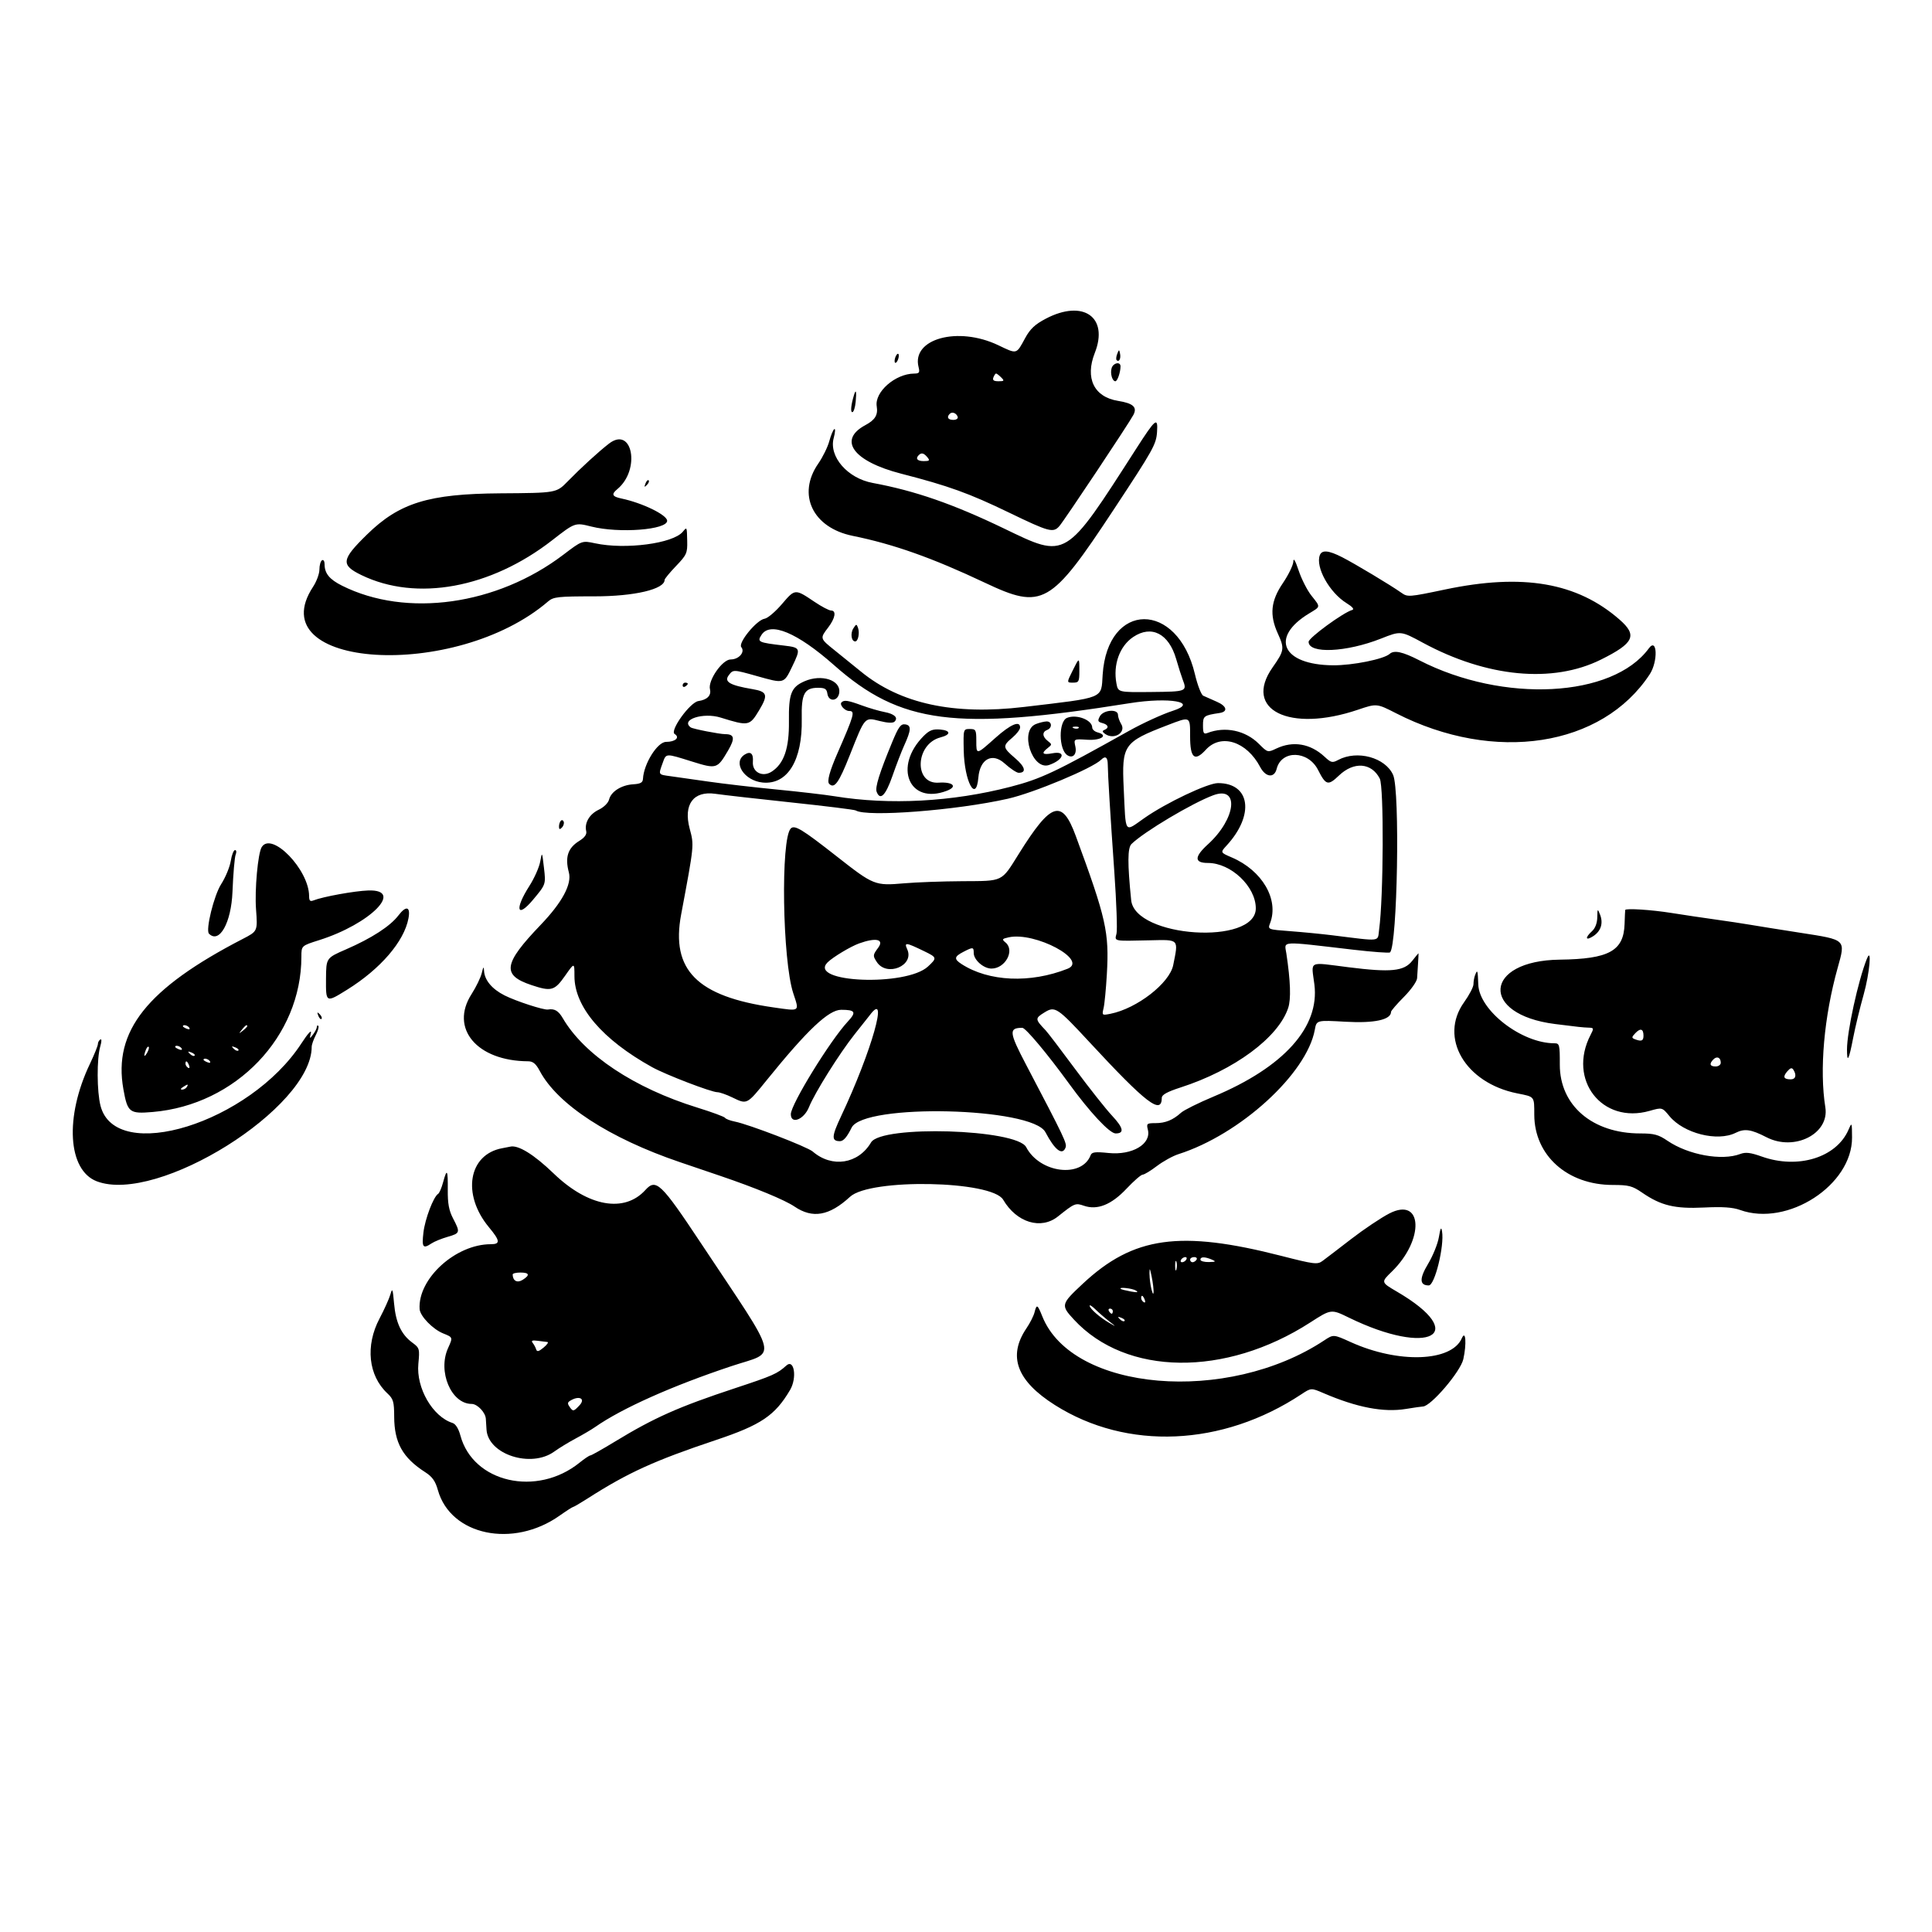
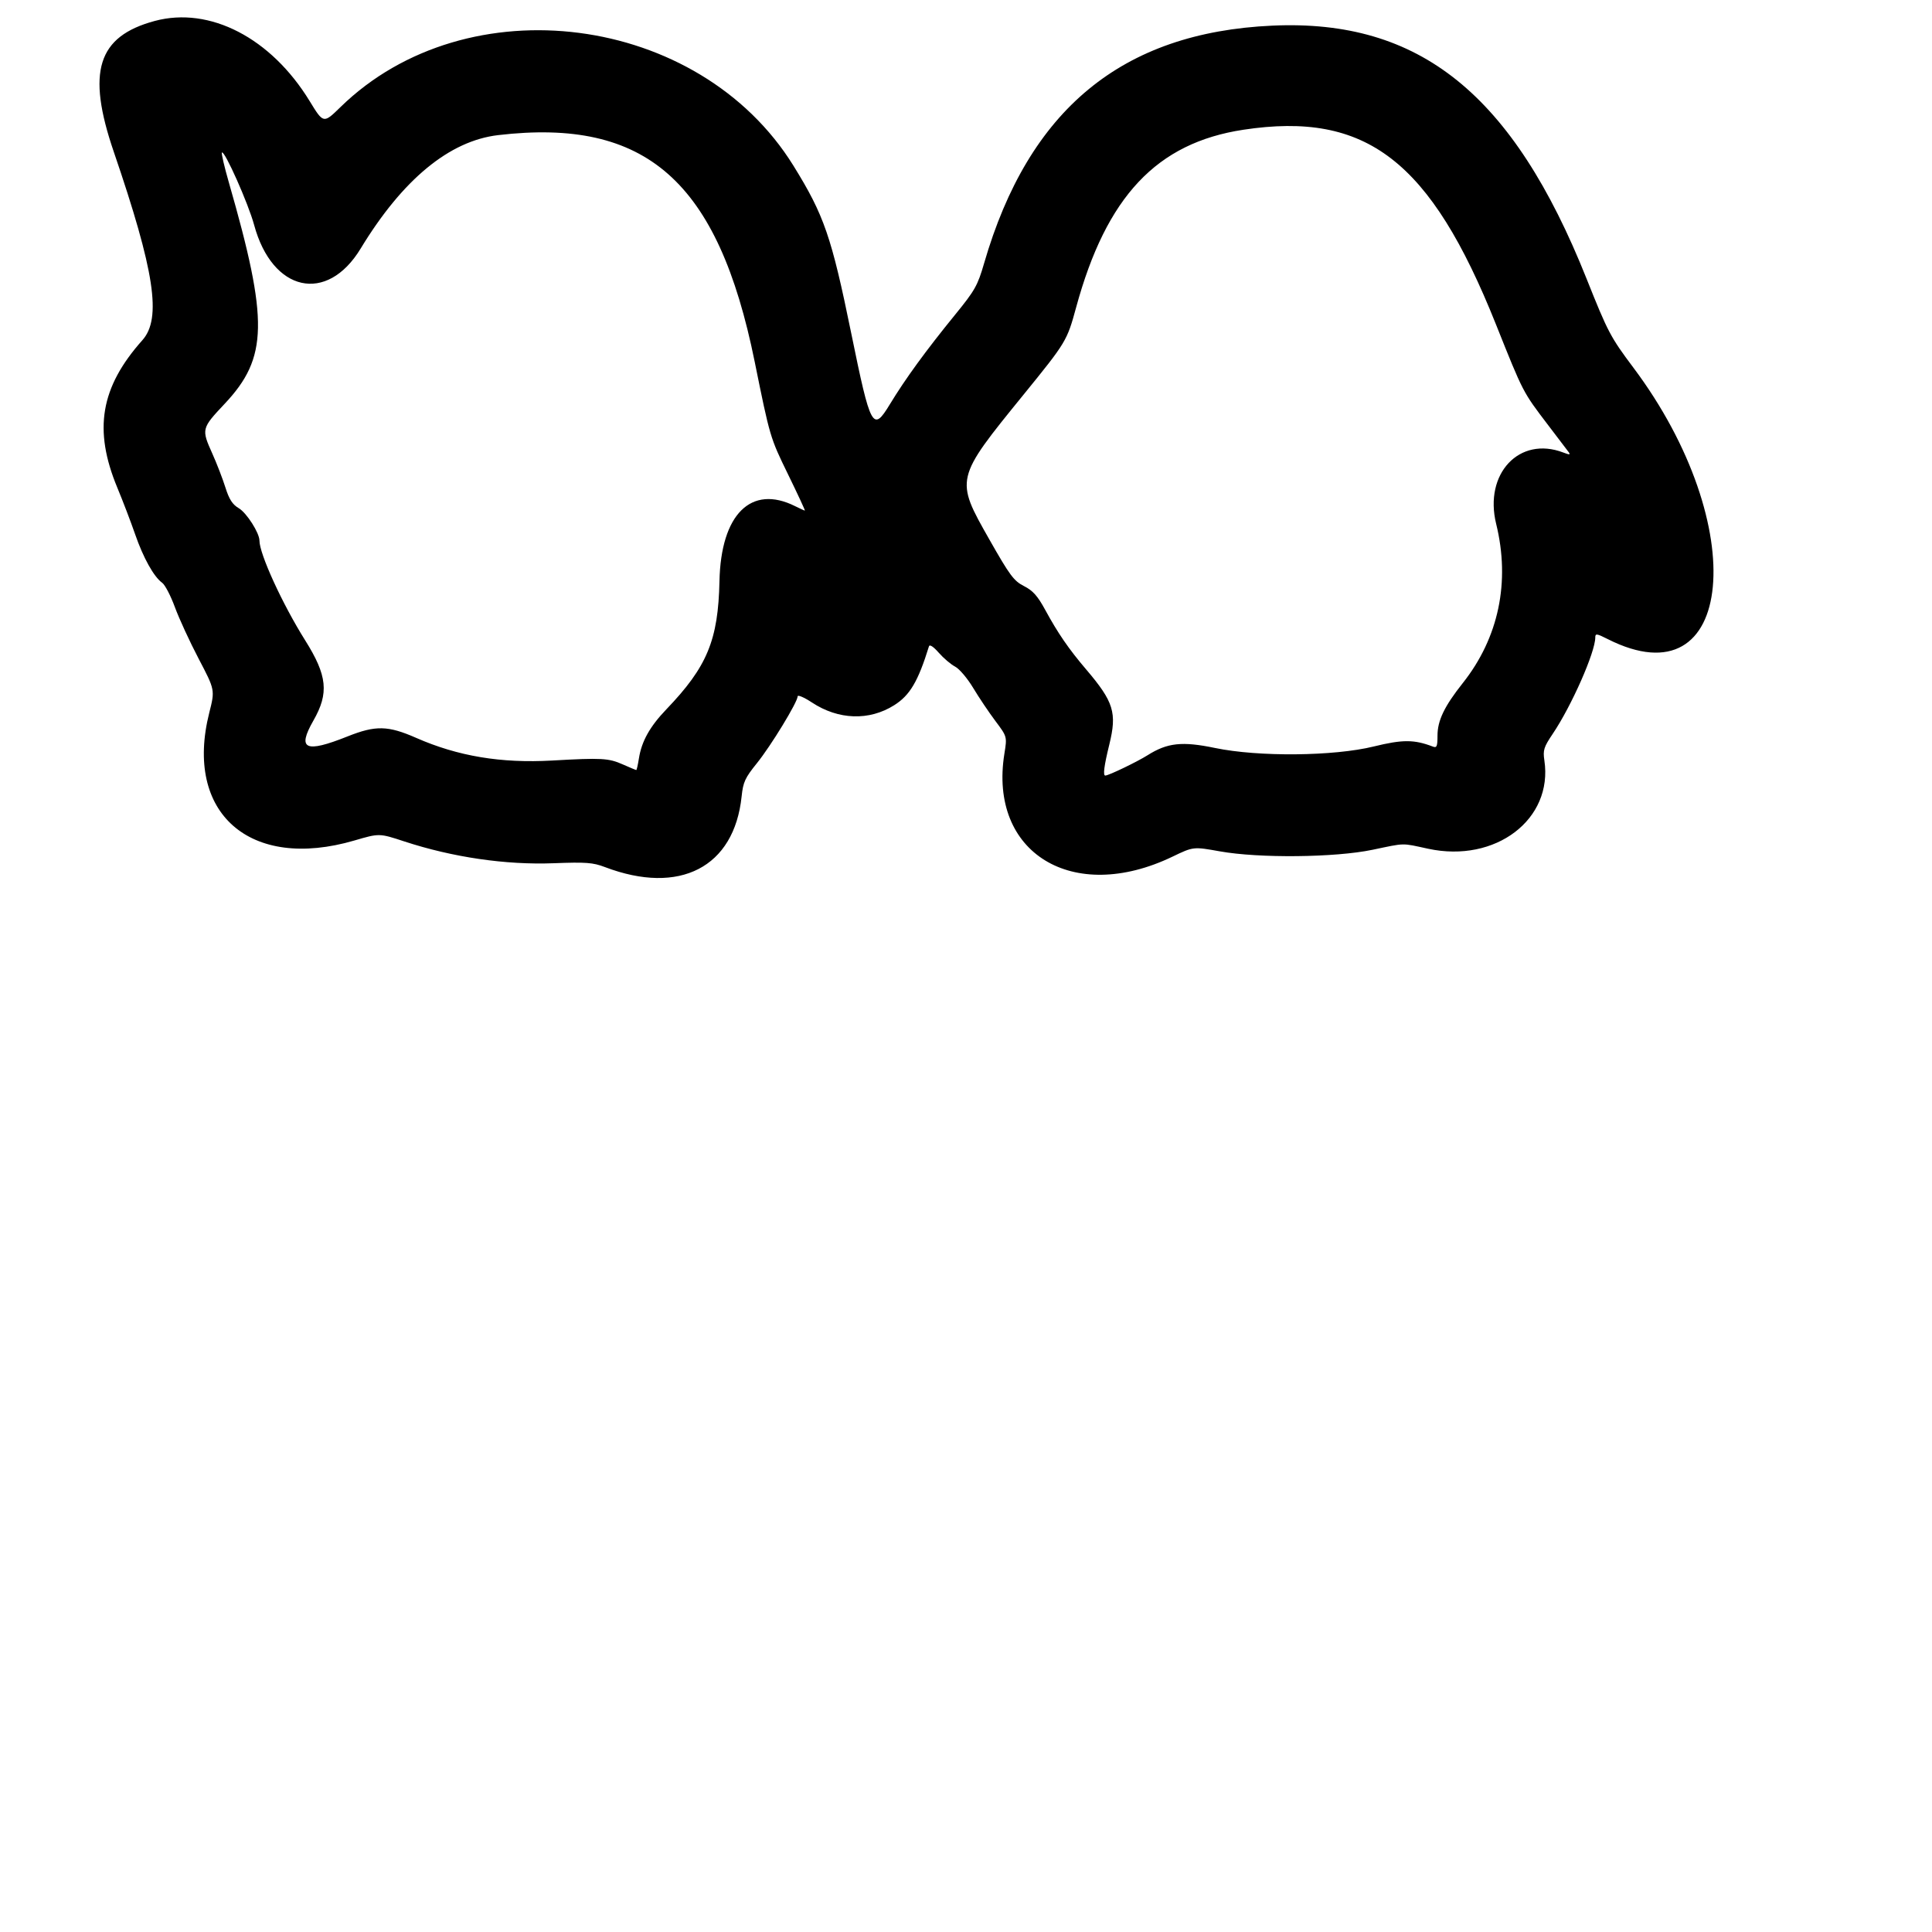
- <svg xmlns="http://www.w3.org/2000/svg" width="750" height="750" viewBox="0 0 750 750" version="1.1">
-   <path d="M 406 123.704 C 401.783 125.912, 399.908 127.672, 397.964 131.245 C 394.475 137.657, 394.917 137.540, 387.522 134.010 C 371.883 126.547, 353.826 131.490, 356.584 142.479 C 357.126 144.636, 356.877 145.003, 354.858 145.022 C 347.532 145.090, 339.443 152.180, 340.346 157.742 C 340.889 161.090, 339.732 163.003, 335.932 165.036 C 325.147 170.808, 331.228 179.086, 349.761 183.862 C 368.346 188.651, 376.165 191.474, 391.857 199.060 C 407.276 206.513, 408.864 206.939, 411.230 204.250 C 413.126 202.094, 438.207 164.427, 439.975 161.079 C 441.561 158.075, 439.918 156.562, 434.050 155.624 C 424.689 154.127, 421.133 146.810, 425 137 C 430.480 123.096, 420.498 116.111, 406 123.704 M 433.697 137.393 C 433.288 138.434, 433.189 139.522, 433.476 139.810 C 434.389 140.722, 435.191 139.227, 434.809 137.328 C 434.459 135.588, 434.405 135.591, 433.697 137.393 M 347.600 138.600 C 347.244 139.527, 347.178 140.511, 347.453 140.786 C 347.728 141.061, 348.244 140.527, 348.600 139.600 C 348.956 138.673, 349.022 137.689, 348.747 137.414 C 348.472 137.139, 347.956 137.673, 347.600 138.600 M 431.545 142.859 C 430.896 144.904, 431.767 148, 432.990 148 C 433.772 148, 434.961 144.574, 434.986 142.250 C 435.008 140.291, 432.202 140.788, 431.545 142.859 M 385.638 146.500 C 385.220 147.591, 385.756 148, 387.603 148 C 389.861 148, 389.976 147.833, 388.643 146.500 C 387.818 145.675, 386.934 145, 386.678 145 C 386.423 145, 385.955 145.675, 385.638 146.500 M 331.552 153.250 C 330.364 157.107, 330.074 160, 330.876 160 C 331.379 160, 331.962 158.200, 332.171 156 C 332.551 152.024, 332.288 150.860, 331.552 153.250 M 368.688 160.646 C 367.383 161.950, 368.006 163, 370.083 163 C 371.247 163, 371.992 162.476, 371.771 161.813 C 371.284 160.351, 369.614 159.719, 368.688 160.646 M 441.048 174.226 C 413.262 217.502, 414.193 216.941, 389.720 205.148 C 370.048 195.668, 355.182 190.511, 338.779 187.477 C 329.009 185.669, 321.713 177.274, 323.639 170.058 C 324.225 167.861, 324.334 166.294, 323.880 166.574 C 323.426 166.855, 322.550 168.958, 321.933 171.249 C 321.316 173.539, 319.391 177.458, 317.656 179.957 C 309.323 191.953, 315.458 204.853, 331 208.014 C 346.937 211.255, 361.908 216.561, 382.296 226.194 C 404.698 236.779, 407.804 235.025, 432.221 198 C 447.789 174.395, 448.835 172.521, 449.162 167.662 C 449.564 161.693, 448.588 162.483, 441.048 174.226 M 236.385 172.228 C 232.414 175.294, 225.489 181.631, 220.318 186.932 C 215.994 191.364, 215.994 191.364, 194.247 191.510 C 166.370 191.698, 155.047 195.195, 142.469 207.500 C 132.487 217.265, 132.205 219.320, 140.305 223.249 C 161.683 233.616, 190.401 228.369, 214.367 209.716 C 223.233 202.815, 223.233 202.815, 229.572 204.408 C 240.357 207.117, 259.069 205.675, 258.985 202.141 C 258.931 199.884, 249.337 195.222, 241.250 193.524 C 237.608 192.759, 237.227 191.885, 239.658 189.872 C 248.740 182.358, 245.548 165.152, 236.385 172.228 M 356.667 176.667 C 355.288 178.046, 356.087 179, 358.622 179 C 360.840 179, 361.053 178.768, 360 177.500 C 358.645 175.868, 357.702 175.632, 356.667 176.667 M 250.564 187.707 C 250.022 189.132, 250.136 189.247, 251.124 188.267 C 251.808 187.588, 252.115 186.781, 251.807 186.474 C 251.499 186.166, 250.940 186.721, 250.564 187.707 M 265.058 206.430 C 261.269 210.996, 242.775 213.432, 231.026 210.912 C 225.953 209.824, 225.953 209.824, 218.726 215.319 C 192.895 234.962, 157.788 239.882, 132.786 227.363 C 127.870 224.902, 126 222.599, 126 219.007 C 126 217.838, 125.550 217.160, 125 217.500 C 124.450 217.840, 124 219.451, 124 221.080 C 124 222.710, 122.895 225.721, 121.544 227.771 C 100.553 259.640, 176.807 264.399, 212.786 233.466 C 214.849 231.692, 216.606 231.500, 230.786 231.500 C 246.274 231.500, 258 228.745, 258 225.105 C 258 224.694, 260 222.271, 262.444 219.720 C 266.560 215.424, 266.880 214.709, 266.774 210.041 C 266.645 204.386, 266.685 204.470, 265.058 206.430 M 512.359 215.508 C 510.581 220.141, 516.086 230.036, 522.726 234.139 C 525.049 235.576, 525.841 236.527, 524.927 236.785 C 521.454 237.767, 508 247.595, 508 249.151 C 508 253.887, 522.631 253.230, 536.136 247.888 C 543.773 244.867, 543.773 244.867, 552.345 249.502 C 577.209 262.945, 602.737 265.368, 621.474 256.061 C 634.327 249.677, 635.733 246.671, 628.732 240.547 C 612.253 226.131, 591.187 222.490, 561 228.837 C 546.938 231.794, 546.424 231.832, 544 230.102 C 540.053 227.285, 525.946 218.820, 521 216.300 C 515.764 213.634, 513.169 213.396, 512.359 215.508 M 502.069 218 C 502.028 219.375, 500.196 223.148, 497.998 226.385 C 493.315 233.278, 492.767 238.685, 496.022 245.859 C 498.710 251.783, 498.590 252.573, 494 259.116 C 482.473 275.548, 500.562 284.512, 527.118 275.527 C 534.443 273.049, 534.443 273.049, 541.972 276.896 C 580.141 296.402, 621.940 289.967, 640.437 261.736 C 643.702 256.754, 643.345 247.232, 640.061 251.712 C 626.021 270.869, 583.631 273.073, 551 256.342 C 544.452 252.985, 541.199 252.284, 539.450 253.851 C 537.183 255.883, 525.062 258.322, 517.500 258.268 C 497.723 258.127, 492.816 247.429, 508.250 238.103 C 512.745 235.387, 512.700 235.765, 509.072 231.191 C 507.462 229.161, 505.244 224.800, 504.144 221.500 C 502.841 217.596, 502.117 216.373, 502.069 218 M 303.551 234.492 C 301.026 237.448, 298.003 240.009, 296.834 240.183 C 293.738 240.645, 286.408 249.582, 287.774 251.228 C 289.343 253.118, 286.847 256, 283.642 256 C 280.420 256, 274.754 264.164, 275.609 267.574 C 276.207 269.963, 274.542 271.658, 271.108 272.154 C 267.866 272.623, 259.886 283.693, 261.895 284.935 C 264.058 286.272, 262.187 288, 258.578 288 C 255.220 288, 249.921 296.455, 249.604 302.320 C 249.524 303.801, 248.660 304.289, 245.816 304.461 C 241.251 304.737, 237.220 307.275, 236.446 310.361 C 236.105 311.716, 234.410 313.388, 232.407 314.343 C 228.809 316.059, 226.823 319.463, 227.564 322.643 C 227.861 323.918, 226.985 325.129, 224.770 326.506 C 220.437 329.201, 219.266 332.807, 220.828 338.646 C 222.053 343.225, 218.250 350.302, 209.860 359.057 C 195.394 374.153, 194.724 378.532, 206.285 382.399 C 214.001 384.981, 215.276 384.629, 219.358 378.798 C 223 373.596, 223 373.596, 223 378.938 C 223 390.861, 233.839 403.567, 253.130 414.260 C 258.458 417.213, 276.139 424, 278.505 424 C 279.380 424, 281.959 424.900, 284.236 426 C 290.072 428.819, 289.853 428.930, 297.736 419.190 C 313.442 399.788, 321.692 392, 326.544 392 C 332.046 392, 332.548 392.883, 329.128 396.553 C 322.256 403.928, 307 428.729, 307 432.526 C 307 436.623, 312.097 434.642, 314.046 429.788 C 316.267 424.257, 325.896 408.893, 331.776 401.500 C 334.838 397.650, 337.458 394.346, 337.597 394.159 C 345.257 383.813, 338.407 408.030, 326.537 433.255 C 322.781 441.235, 322.697 443, 326.070 443 C 327.431 443, 328.802 441.410, 330.598 437.750 C 335.254 428.263, 400.728 429.807, 405.835 439.524 C 409.483 446.466, 412.409 448.705, 413.640 445.497 C 414.259 443.883, 413.330 441.931, 398.320 413.305 C 391.701 400.682, 391.531 399, 396.872 399 C 398.145 399, 406.609 409.109, 414.961 420.606 C 423.095 431.803, 430.756 440, 433.086 440 C 436.560 440, 436.136 437.853, 431.730 433.142 C 429.282 430.526, 422.800 422.336, 417.324 414.942 C 411.848 407.549, 406.722 400.823, 405.934 399.996 C 401.740 395.597, 401.725 395.333, 405.543 392.973 C 409.549 390.498, 410.481 391.118, 422.871 404.499 C 444.916 428.308, 450.970 432.964, 451.010 426.143 C 451.016 424.988, 453.170 423.806, 458.260 422.165 C 479.180 415.417, 496.276 402.784, 500.078 391.263 C 501.212 387.826, 500.977 380.876, 499.362 370.135 C 498.615 365.163, 496.335 365.293, 525.280 368.667 C 532.859 369.550, 539.309 370.024, 539.613 369.720 C 542.475 366.858, 543.515 306.888, 540.807 300.828 C 537.778 294.045, 526.846 291.069, 519.468 295.017 C 517.215 296.223, 516.713 296.106, 514.238 293.798 C 508.717 288.649, 501.971 287.496, 495.456 290.588 C 492.131 292.166, 492.088 292.154, 488.689 288.756 C 483.482 283.549, 475.610 281.883, 468.750 284.537 C 467.283 285.105, 467 284.634, 467 281.626 C 467 277.936, 467.298 277.711, 473.417 276.789 C 476.811 276.277, 476.268 274.090, 472.327 272.399 C 470.222 271.496, 467.865 270.451, 467.089 270.076 C 466.312 269.701, 464.861 265.934, 463.863 261.705 C 457.118 233.122, 429.908 233.308, 428.049 261.949 C 427.434 271.412, 429.230 270.677, 397.500 274.440 C 370.178 277.680, 349.538 273.214, 334.283 260.759 C 331.414 258.417, 326.820 254.700, 324.076 252.500 C 318.243 247.825, 318.250 247.850, 321.500 243.589 C 324.263 239.966, 324.759 237, 322.600 237 C 321.831 237, 318.967 235.497, 316.237 233.659 C 308.603 228.522, 308.654 228.519, 303.551 234.492 M 331.254 243.964 C 330.043 245.903, 330.496 249, 331.990 249 C 333.117 249, 333.791 245.754, 333.083 243.738 C 332.526 242.149, 332.377 242.167, 331.254 243.964 M 295.656 246.402 C 293.822 249.201, 294.289 249.429, 304.292 250.604 C 310.816 251.371, 310.939 251.680, 307.537 258.731 C 304.272 265.499, 304.472 265.444, 293.855 262.459 C 284.614 259.861, 284.614 259.861, 282.895 262.140 C 280.982 264.675, 283.307 266.031, 292.114 267.519 C 297.886 268.495, 298.282 269.766, 294.677 275.754 C 290.998 281.864, 290.611 281.936, 279.761 278.566 C 272.942 276.447, 264.038 279.369, 268.141 282.379 C 268.943 282.967, 279.316 285, 281.517 285 C 285.115 285, 285.402 286.638, 282.635 291.360 C 278.442 298.515, 278.166 298.599, 268.608 295.619 C 258.167 292.364, 258.642 292.335, 257.201 296.321 C 255.569 300.834, 255.468 300.668, 260.250 301.316 C 262.587 301.633, 269.225 302.576, 275 303.412 C 280.775 304.247, 292.700 305.631, 301.500 306.486 C 310.300 307.342, 320.425 308.520, 324 309.104 C 345.334 312.591, 369.676 311.285, 392.218 305.444 C 404.102 302.364, 409.562 299.789, 438.245 283.736 C 443.605 280.736, 451.255 277.232, 455.245 275.948 C 465.649 272.603, 453.952 270.514, 438.582 272.973 C 370.862 283.808, 349.616 281.070, 323.735 258.175 C 309.533 245.612, 299.053 241.218, 295.656 246.402 M 439.898 247.287 C 434.631 250.833, 432.035 258.041, 433.401 265.327 C 434.047 268.765, 434.047 268.765, 447.021 268.632 C 460.689 268.493, 460.893 268.411, 459.115 263.797 C 458.628 262.534, 457.489 258.941, 456.583 255.812 C 453.727 245.942, 447.001 242.506, 439.898 247.287 M 416.289 260.549 C 414.079 265, 414.079 265, 416.539 265 C 418.789 265, 419 264.614, 419 260.500 C 419 255.033, 419.029 255.033, 416.289 260.549 M 312.325 264.459 C 307.133 266.718, 306.129 269.290, 306.261 280 C 306.389 290.463, 304.365 296.404, 299.610 299.520 C 296.011 301.878, 291.950 299.768, 292.267 295.706 C 292.517 292.498, 291.360 291.489, 289.083 292.928 C 284.298 295.954, 288.895 303.091, 296.075 303.781 C 305.712 304.707, 311.561 295.164, 311.237 279.042 C 311.040 269.274, 312.239 267, 317.585 267 C 320.221 267, 320.923 267.440, 321.180 269.250 C 321.662 272.643, 325.409 272.285, 325.811 268.807 C 326.367 263.988, 318.925 261.588, 312.325 264.459 M 265 266.059 C 265 266.641, 265.450 266.840, 266 266.500 C 266.550 266.160, 267 265.684, 267 265.441 C 267 265.198, 266.550 265, 266 265 C 265.450 265, 265 265.477, 265 266.059 M 326.675 272.658 C 325.774 273.559, 327.926 276, 329.622 276 C 332.035 276, 331.640 277.426, 325.059 292.500 C 322.054 299.384, 320.977 303.377, 321.881 304.281 C 323.918 306.318, 325.627 303.937, 329.921 293.085 C 335.849 278.106, 335.585 278.406, 341.499 279.895 C 344.580 280.671, 346.642 280.758, 347.261 280.139 C 348.789 278.611, 347.234 277.134, 343.324 276.401 C 341.341 276.029, 337.425 274.887, 334.623 273.862 C 329.127 271.853, 327.697 271.637, 326.675 272.658 M 426.960 278.074 C 426.021 279.830, 426.169 280.231, 427.925 280.691 C 430.248 281.298, 430.645 282.572, 428.750 283.341 C 427.809 283.722, 427.871 284.110, 429 284.909 C 432.443 287.344, 437.270 284.383, 435.250 281.074 C 434.563 279.948, 434 278.346, 434 277.514 C 434 275.100, 428.310 275.553, 426.960 278.074 M 414.239 278.666 C 410.885 280.017, 410.948 290.933, 414.321 293.157 C 416.471 294.575, 418.116 292.807, 417.454 289.792 C 416.806 286.838, 416.806 286.838, 422.051 287.169 C 427.497 287.513, 430.431 285.449, 426.105 284.317 C 424.947 284.014, 424 283.170, 424 282.440 C 424 279.493, 417.971 277.162, 414.239 278.666 M 453.135 281.546 C 436.186 288.066, 435.421 289.176, 436.225 306.062 C 437.091 324.239, 436.300 323.121, 444.321 317.515 C 452.733 311.634, 468.831 304, 472.819 304 C 485.376 304, 487.090 316.339, 476.182 328.218 C 473.686 330.937, 473.686 330.937, 478.196 332.870 C 489.996 337.928, 496.549 349.164, 493.057 358.350 C 492.114 360.830, 492.114 360.830, 500.807 361.478 C 505.588 361.835, 512.875 362.543, 517 363.052 C 536.696 365.482, 534.698 365.723, 535.373 360.839 C 537.085 348.458, 537.267 305.418, 535.621 302.234 C 532.417 296.039, 525.566 295.531, 519.781 301.059 C 515.543 305.109, 514.710 304.884, 511.656 298.868 C 507.817 291.305, 497.458 291.053, 495.595 298.477 C 494.672 302.157, 491.317 301.780, 489.203 297.760 C 483.969 287.804, 473.977 284.617, 468.116 291.035 C 463.753 295.811, 462 294.337, 462 285.893 C 462 277.958, 462.203 278.058, 453.135 281.546 M 402.107 281.084 C 395.679 283.656, 400.725 299.227, 407.253 296.964 C 412.938 294.994, 414 291.402, 408.598 292.416 C 404.661 293.154, 404.042 292.465, 406.750 290.360 C 408.417 289.065, 408.417 288.935, 406.750 287.640 C 404.604 285.971, 404.496 284.131, 406.500 283.362 C 408.582 282.563, 408.387 279.986, 406.250 280.063 C 405.288 280.098, 403.423 280.558, 402.107 281.084 M 346.303 288.201 C 341.393 300.085, 339.654 305.656, 340.315 307.378 C 341.683 310.944, 343.802 308.823, 346.437 301.250 C 347.920 296.988, 349.963 291.679, 350.976 289.454 C 353.752 283.359, 353.847 281.550, 351.409 281.201 C 349.665 280.952, 348.818 282.115, 346.303 288.201 M 386.340 286.504 C 378.911 293.132, 379 293.120, 379 287.500 C 379 283.355, 378.801 283, 376.475 283 C 373.967 283, 373.952 283.052, 374.114 291.250 C 374.354 303.417, 378.938 311.926, 379.802 301.810 C 380.418 294.611, 385.198 292.042, 389.965 296.349 C 392.187 298.357, 394.653 300, 395.444 300 C 398.557 300, 398.009 297.700, 394.101 294.354 C 389.201 290.160, 389.125 289.607, 393 286.347 C 394.650 284.958, 396 283.187, 396 282.411 C 396 279.589, 392.366 281.128, 386.340 286.504 M 416.813 282.683 C 417.534 282.972, 418.397 282.936, 418.729 282.604 C 419.061 282.272, 418.471 282.036, 417.417 282.079 C 416.252 282.127, 416.015 282.364, 416.813 282.683 M 358.593 285.680 C 346.663 297.610, 352.915 312.545, 367.516 306.994 C 371.871 305.338, 369.989 303.456, 364.351 303.828 C 354.649 304.468, 355.319 288.789, 365.101 286.254 C 369.226 285.185, 369.137 283.554, 364.936 283.201 C 362.136 282.966, 360.775 283.497, 358.593 285.680 M 427.450 294.938 C 424.085 298.259, 401.261 307.801, 391.273 310.061 C 371.246 314.594, 336.483 317.271, 332.180 314.611 C 331.693 314.310, 320.541 312.924, 307.397 311.531 C 294.254 310.138, 280.885 308.620, 277.689 308.158 C 269.164 306.926, 265.218 312.299, 267.738 321.706 C 269.477 328.197, 269.517 327.806, 264.419 355 C 260.377 376.558, 270.583 386.830, 300.255 391.072 C 310.748 392.572, 310.345 392.859, 307.949 385.596 C 303.724 372.790, 303.010 325.590, 306.981 321.619 C 308.473 320.127, 311.341 321.870, 324.885 332.498 C 339.147 343.690, 339.645 343.888, 351 342.899 C 355.675 342.492, 365.834 342.123, 373.576 342.080 C 389.651 341.989, 388.614 342.490, 395.477 331.500 C 408.100 311.285, 412.255 309.971, 417.608 324.500 C 429.441 356.620, 430.614 361.839, 429.677 378.220 C 429.353 383.874, 428.782 389.787, 428.407 391.360 C 427.739 394.162, 427.793 394.206, 431.112 393.543 C 441.365 391.497, 454.042 381.654, 455.440 374.654 C 457.498 364.349, 457.897 364.765, 446.204 365.030 C 432.054 365.352, 432.664 365.476, 433.430 362.421 C 433.786 361.002, 433.409 350.315, 432.592 338.671 C 430.961 315.434, 430.078 300.989, 430.031 296.750 C 429.999 293.919, 429.113 293.296, 427.450 294.938 M 471 308.714 C 462.801 311.751, 444.101 322.896, 439.250 327.636 C 437.704 329.146, 437.669 335.114, 439.120 349.441 C 440.596 364.008, 487.500 367.092, 487.500 352.622 C 487.500 344.158, 477.848 335, 468.926 335 C 463.561 335, 463.560 332.641, 468.924 327.760 C 479.838 317.828, 481.245 304.918, 471 308.714 M 217.729 318.604 C 217.328 319.005, 217 320.023, 217 320.867 C 217 321.992, 217.296 322.104, 218.113 321.288 C 218.724 320.676, 219.053 319.658, 218.842 319.025 C 218.631 318.392, 218.130 318.203, 217.729 318.604 M 101.591 328.853 C 100.118 331.236, 98.827 345.408, 99.391 353 C 100.023 361.500, 100.023 361.500, 94.262 364.476 C 57.028 383.710, 43.870 400.276, 47.902 422.841 C 49.518 431.881, 50.241 432.443, 59.277 431.674 C 91.598 428.925, 117 402.394, 117 371.386 C 117 367.140, 117 367.140, 123.860 364.975 C 143.770 358.691, 157.114 345.214, 142.965 345.680 C 137.704 345.853, 125.375 348.085, 121.750 349.521 C 120.383 350.062, 119.999 349.698, 119.994 347.857 C 119.970 337.612, 105.446 322.615, 101.591 328.853 M 89.577 334.241 C 89.204 336.573, 87.531 340.614, 85.859 343.220 C 83.054 347.592, 79.739 361.073, 81.128 362.462 C 85.143 366.476, 89.765 358.238, 90.247 346.210 C 90.527 339.220, 91.084 332.712, 91.485 331.750 C 91.890 330.778, 91.778 330, 91.235 330 C 90.696 330, 89.950 331.908, 89.577 334.241 M 209.702 334.500 C 209.305 336.700, 207.410 340.954, 205.490 343.954 C 199.672 353.045, 200.695 356.737, 206.956 349.243 C 211.913 343.311, 211.913 343.311, 211.168 336.906 C 210.428 330.540, 210.419 330.525, 209.702 334.500 M 154.667 355.370 C 151.472 359.559, 144.271 364.221, 134.306 368.553 C 126.612 371.898, 126.612 371.898, 126.556 379.948 C 126.491 389.324, 126.499 389.328, 134.676 384.250 C 147.683 376.172, 156.878 365.495, 158.563 356.514 C 159.425 351.919, 157.689 351.408, 154.667 355.370 M 620.063 356.095 C 620.023 358.359, 619.259 360.360, 618 361.500 C 615.166 364.064, 615.516 365.363, 618.512 363.400 C 621.514 361.433, 622.464 358.358, 621.115 354.976 C 620.183 352.640, 620.123 352.704, 620.063 356.095 M 630.912 353.250 C 630.863 353.387, 630.749 355.827, 630.660 358.672 C 630.328 369.150, 624.619 372.296, 605.500 372.536 C 575.941 372.907, 574.368 393.799, 603.619 397.517 C 612.578 398.655, 614.485 398.862, 616.691 398.931 C 618.754 398.996, 618.799 399.159, 617.463 401.734 C 608.430 419.145, 621.909 436.503, 640.375 431.238 C 645.250 429.848, 645.250 429.848, 648.081 433.282 C 653.616 439.997, 666.695 443.294, 673.780 439.760 C 677.247 438.030, 679.748 438.388, 685.746 441.473 C 696.606 447.058, 710.238 440.141, 708.597 429.878 C 706.264 415.291, 708.079 394.726, 713.376 375.732 C 716.488 364.572, 716.825 364.889, 698.840 362.094 C 690.953 360.869, 682.250 359.478, 679.500 359.004 C 676.750 358.530, 670.675 357.613, 666 356.965 C 661.325 356.318, 653.562 355.161, 648.750 354.394 C 641.062 353.169, 631.165 352.534, 630.912 353.250 M 391.594 363.864 C 388.971 364.438, 388.849 364.634, 390.344 365.872 C 394.062 368.953, 390.256 376, 384.874 376 C 381.829 376, 378 372.636, 378 369.961 C 378 367.601, 377.728 367.572, 373.950 369.526 C 370.411 371.356, 370.271 372.297, 373.250 374.231 C 383.803 381.081, 399.932 381.805, 414.411 376.078 C 422.702 372.799, 401.827 361.625, 391.594 363.864 M 333.500 366.236 C 330.200 367.422, 323.270 371.587, 321.272 373.585 C 313.372 381.485, 351.802 383.068, 360.250 375.190 C 363.814 371.866, 363.769 371.688, 358.750 369.250 C 351.627 365.790, 350.910 365.709, 352.185 368.507 C 355.078 374.856, 344.261 379.380, 340.374 373.448 C 338.782 371.019, 338.807 370.753, 340.881 367.948 C 343.343 364.617, 340.098 363.865, 333.500 366.236 M 548.221 372.998 C 545.027 377.046, 539.993 377.553, 523.537 375.487 C 507.501 373.473, 509.045 372.696, 510.245 382.175 C 512.340 398.738, 498.379 414.265, 471.127 425.677 C 465.282 428.125, 459.600 430.943, 458.500 431.939 C 455.333 434.807, 452.409 436, 448.547 436 C 445.207 436, 445.006 436.174, 445.599 438.540 C 447.002 444.127, 439.545 448.537, 430.299 447.590 C 425.152 447.062, 423.851 447.224, 423.381 448.450 C 419.926 457.453, 403.646 455.422, 398.366 445.330 C 394.682 438.288, 342.154 436.684, 338.138 443.491 C 333.190 451.877, 322.976 453.471, 315.500 447.026 C 313.360 445.181, 290.672 436.456, 285.229 435.385 C 283.430 435.031, 281.737 434.383, 281.466 433.944 C 281.194 433.506, 276.366 431.722, 270.736 429.980 C 246.222 422.398, 226.767 409.471, 218.466 395.250 C 216.777 392.356, 215.253 391.469, 212.705 391.897 C 211.098 392.166, 200.365 388.676, 195.906 386.434 C 190.968 383.951, 188.062 380.450, 187.898 376.785 C 187.820 375.049, 187.613 375.268, 187.034 377.700 C 186.616 379.459, 184.820 383.164, 183.044 385.932 C 174.500 399.247, 185.168 411.895, 205.023 411.988 C 206.908 411.997, 208.045 412.941, 209.523 415.724 C 216.457 428.781, 236.528 441.841, 264 451.170 C 268.675 452.758, 275.650 455.127, 279.500 456.435 C 293.212 461.093, 304.634 465.812, 308.428 468.386 C 315.458 473.157, 321.921 472.016, 330 464.577 C 337.833 457.365, 385.052 458.282, 389.429 465.731 C 394.654 474.625, 404.105 477.502, 410.720 472.212 C 417.143 467.076, 417.498 466.929, 420.738 468.058 C 425.966 469.881, 431.430 467.699, 437.328 461.433 C 440.141 458.445, 442.953 456, 443.577 456 C 444.202 456, 446.690 454.494, 449.106 452.654 C 451.523 450.814, 455.300 448.734, 457.500 448.032 C 481.444 440.394, 507.306 416.793, 510.408 399.748 C 511.091 395.996, 511.091 395.996, 522.398 396.642 C 533.540 397.279, 540 395.868, 540 392.798 C 540 392.373, 542.250 389.765, 545 387 C 547.771 384.214, 550.052 380.976, 550.117 379.737 C 550.182 378.507, 550.354 375.813, 550.499 373.750 C 550.644 371.688, 550.703 370.025, 550.631 370.055 C 550.559 370.086, 549.474 371.410, 548.221 372.998 M 724.701 372.250 C 721.346 380.624, 717 400.467, 717 407.417 C 717 412.935, 717.735 411.557, 719.391 402.935 C 720.176 398.846, 722.008 391.277, 723.462 386.115 C 725.789 377.857, 726.746 367.148, 724.701 372.250 M 572.607 378.582 C 572.273 379.452, 572 381.026, 572 382.079 C 572 383.133, 570.367 386.268, 568.372 389.046 C 558.493 402.796, 568.755 420.409, 589 424.451 C 595.848 425.818, 595.587 425.489, 595.606 432.752 C 595.649 448.555, 608.460 460, 626.107 460 C 632.273 460, 633.673 460.367, 637.466 462.977 C 644.794 468.018, 650.156 469.309, 661.493 468.759 C 668.722 468.408, 672.611 468.672, 675.500 469.710 C 693.939 476.334, 719.080 460.047, 718.961 441.554 C 718.922 435.607, 718.898 435.555, 717.577 438.588 C 712.883 449.370, 697.995 453.969, 683.939 448.978 C 679.512 447.407, 677.646 447.184, 675.557 447.978 C 668.393 450.702, 655.393 448.338, 647.320 442.845 C 643.803 440.452, 642.126 440, 636.751 440 C 618.181 440, 605.486 429.141, 605.515 413.281 C 605.529 405.518, 605.398 405, 603.420 405 C 590.697 405, 574.224 392.279, 573.866 382.177 C 573.668 376.572, 573.530 376.177, 572.607 378.582 M 123.564 394.293 C 123.940 395.279, 124.499 395.834, 124.807 395.526 C 125.115 395.219, 124.808 394.412, 124.124 393.733 C 123.136 392.753, 123.022 392.868, 123.564 394.293 M 71 398.393 C 71 398.609, 71.698 399.054, 72.552 399.382 C 73.442 399.723, 73.843 399.555, 73.493 398.989 C 72.906 398.038, 71 397.583, 71 398.393 M 93.872 399.750 C 92.629 401.336, 92.664 401.371, 94.250 400.128 C 95.916 398.821, 96.445 398, 95.622 398 C 95.415 398, 94.627 398.788, 93.872 399.750 M 123 398.642 C 123 399.179, 122.347 400.491, 121.550 401.559 C 120.169 403.407, 120.127 403.380, 120.680 401 C 121.018 399.542, 119.498 401.210, 117.033 405 C 96.940 435.900, 44.888 452.089, 39.020 429.264 C 37.597 423.729, 37.541 410.966, 38.920 406.231 C 39.504 404.223, 39.510 403.185, 38.936 403.540 C 38.421 403.858, 38 404.654, 37.999 405.309 C 37.999 405.964, 36.603 409.425, 34.898 413 C 25.072 433.604, 26.285 454.270, 37.574 458.582 C 61.131 467.578, 121 430.105, 121 406.364 C 121 405.559, 121.708 403.531, 122.574 401.857 C 123.439 400.184, 123.889 398.556, 123.574 398.240 C 123.258 397.925, 123 398.106, 123 398.642 M 634.827 401.081 C 633.370 402.618, 633.349 402.920, 634.659 403.423 C 637.208 404.401, 638 404.077, 638 402.059 C 638 399.365, 636.804 398.997, 634.827 401.081 M 56.624 407.539 C 55.659 410.053, 55.943 410.702, 57.122 408.675 C 57.706 407.671, 57.973 406.639, 57.715 406.382 C 57.458 406.124, 56.966 406.645, 56.624 407.539 M 68 406.393 C 68 406.609, 68.698 407.054, 69.552 407.382 C 70.442 407.723, 70.843 407.555, 70.493 406.989 C 69.906 406.038, 68 405.583, 68 406.393 M 90.733 407.124 C 91.412 407.808, 92.219 408.115, 92.526 407.807 C 92.834 407.499, 92.279 406.940, 91.293 406.564 C 89.868 406.022, 89.753 406.136, 90.733 407.124 M 73.733 409.124 C 74.412 409.808, 75.219 410.115, 75.526 409.807 C 75.834 409.499, 75.279 408.940, 74.293 408.564 C 72.868 408.022, 72.753 408.136, 73.733 409.124 M 665.160 411.240 C 663.435 412.965, 663.750 414, 666 414 C 667.100 414, 668 413.352, 668 412.559 C 668 410.540, 666.539 409.861, 665.160 411.240 M 79 411.393 C 79 411.609, 79.698 412.054, 80.552 412.382 C 81.442 412.723, 81.843 412.555, 81.493 411.989 C 80.906 411.038, 79 410.583, 79 411.393 M 72 412.941 C 72 413.459, 72.445 414.157, 72.989 414.493 C 73.555 414.843, 73.723 414.442, 73.382 413.552 C 72.717 411.820, 72 411.503, 72 412.941 M 693.786 415.937 C 691.983 418.043, 692.414 419, 695.167 419 C 697.079 419, 697.525 417.374, 696.189 415.271 C 695.608 414.357, 694.993 414.527, 693.786 415.937 M 71 422 C 70.099 422.582, 69.975 422.975, 70.691 422.985 C 71.346 422.993, 72.160 422.550, 72.500 422 C 73.267 420.758, 72.921 420.758, 71 422 M 195 445.727 C 181.834 448.119, 179.208 463.662, 189.812 476.423 C 194.164 481.661, 194.309 483, 190.520 483 C 176.865 483, 162.149 496.410, 162.894 508.173 C 163.067 510.912, 168.016 516.023, 172.062 517.641 C 175.835 519.151, 175.835 519.151, 173.939 523.325 C 169.827 532.382, 175.152 545, 183.087 545 C 185.318 545, 188.453 548.291, 188.602 550.791 C 188.658 551.731, 188.778 553.625, 188.868 555 C 189.500 564.638, 206.177 570.018, 215.177 563.488 C 217.005 562.162, 220.750 559.877, 223.500 558.410 C 226.250 556.944, 229.625 554.956, 231 553.993 C 241.364 546.735, 260.925 537.995, 284 530.313 C 301.945 524.338, 303.235 529.495, 272.037 482.500 C 256.623 459.280, 254.661 457.402, 250.554 461.940 C 242.386 470.966, 228.314 468.444, 214.949 455.560 C 207.234 448.122, 201.077 444.338, 198 445.142 C 197.725 445.214, 196.375 445.477, 195 445.727 M 172.011 458.958 C 171.425 461.135, 170.560 463.154, 170.089 463.445 C 168.271 464.568, 164.997 473.174, 164.376 478.461 C 163.695 484.251, 164.188 484.911, 167.527 482.685 C 168.612 481.961, 171.412 480.818, 173.750 480.145 C 178.646 478.734, 178.728 478.458, 175.880 472.994 C 174.283 469.931, 173.776 467.205, 173.825 461.963 C 173.900 453.998, 173.517 453.365, 172.011 458.958 M 539.318 471.075 C 536.080 472.745, 529.396 477.228, 524.465 481.037 C 519.534 484.846, 514.541 488.662, 513.368 489.518 C 511.404 490.953, 510.159 490.799, 497.459 487.543 C 458.098 477.454, 440.007 479.976, 420.403 498.284 C 411.818 506.302, 411.726 506.668, 416.910 512.272 C 437.151 534.158, 475.679 534.626, 508.628 513.385 C 516.757 508.145, 516.757 508.145, 523.628 511.498 C 554.858 526.736, 570.837 518.110, 542.298 501.420 C 536.055 497.768, 536.055 497.768, 540.303 493.634 C 553.056 481.223, 552.320 464.369, 539.318 471.075 M 558.574 480.247 C 558.134 482.857, 556.246 487.531, 554.378 490.633 C 550.940 496.342, 551.026 499, 554.647 499 C 556.985 499, 560.749 483.647, 559.796 478 C 559.477 476.111, 559.178 476.660, 558.574 480.247 M 458.500 489 C 458.160 489.550, 458.332 490, 458.882 490 C 459.432 490, 460.160 489.550, 460.500 489 C 460.840 488.450, 460.668 488, 460.118 488 C 459.568 488, 458.840 488.450, 458.500 489 M 462 489 C 462 489.550, 462.423 490, 462.941 490 C 463.459 490, 464.160 489.550, 464.500 489 C 464.840 488.450, 464.416 488, 463.559 488 C 462.702 488, 462 488.450, 462 489 M 466 489 C 466 489.550, 467.462 489.968, 469.250 489.930 C 471.974 489.871, 472.176 489.720, 470.500 489 C 467.737 487.813, 466 487.813, 466 489 M 456.195 491.500 C 456.215 493.150, 456.439 493.704, 456.693 492.731 C 456.947 491.758, 456.930 490.408, 456.656 489.731 C 456.382 489.054, 456.175 489.850, 456.195 491.500 M 446.233 494.500 C 446.235 496.150, 446.580 498.850, 447 500.500 C 448.058 504.659, 448.105 500.566, 447.057 495.500 C 446.362 492.137, 446.231 491.978, 446.233 494.500 M 199.015 494.750 C 199.066 497.231, 200.770 498.161, 202.866 496.852 C 205.833 494.999, 205.530 494, 202 494 C 200.350 494, 199.007 494.337, 199.015 494.750 M 151.545 502.500 C 151.072 504.150, 149.181 508.350, 147.343 511.833 C 141.754 522.421, 142.971 533.987, 150.403 540.924 C 152.684 543.054, 153.003 544.148, 153.022 549.924 C 153.056 560.064, 156.309 565.884, 165.096 571.523 C 167.813 573.266, 169.009 574.962, 169.986 578.451 C 174.918 596.064, 199.173 601.150, 217.252 588.362 C 219.866 586.513, 222.220 585, 222.483 585 C 222.746 585, 225.332 583.483, 228.231 581.630 C 243.808 571.667, 254.060 567.004, 278 558.992 C 295.481 553.142, 300.877 549.491, 306.715 539.565 C 309.478 534.867, 308.312 527.343, 305.250 530.111 C 301.735 533.287, 300.025 534.043, 285.500 538.842 C 263.402 546.143, 254.009 550.316, 238.692 559.639 C 233.848 562.588, 229.563 565, 229.170 565 C 228.777 565, 226.891 566.264, 224.978 567.810 C 208.396 581.206, 183.617 575.552, 178.723 557.255 C 178.015 554.608, 176.868 552.775, 175.683 552.399 C 167.945 549.944, 161.512 538.816, 162.405 529.431 C 162.962 523.573, 162.879 523.287, 160.008 521.164 C 155.752 518.017, 153.634 513.450, 152.977 506 C 152.471 500.260, 152.303 499.851, 151.545 502.500 M 435.083 500.356 C 435.313 500.552, 437.075 501.002, 439 501.355 C 441.462 501.807, 442.055 501.706, 441 501.014 C 439.644 500.125, 434.092 499.508, 435.083 500.356 M 443 503.941 C 443 504.459, 443.445 505.157, 443.989 505.493 C 444.555 505.843, 444.723 505.442, 444.382 504.552 C 443.717 502.820, 443 502.503, 443 503.941 M 423 506.871 C 423 507.953, 426.904 511.390, 430.500 513.473 C 433.500 515.211, 433.500 515.211, 430.500 512.866 C 428.850 511.577, 426.488 509.525, 425.250 508.306 C 424.012 507.088, 423 506.442, 423 506.871 M 401.596 509.474 C 401.254 510.835, 399.854 513.600, 398.484 515.618 C 391.126 526.461, 394.657 536.020, 409.491 545.422 C 437.473 563.156, 474.523 561.550, 505.160 541.275 C 508.982 538.746, 508.982 538.746, 513.815 540.825 C 526.738 546.385, 537.095 548.371, 545.760 546.952 C 548.917 546.435, 551.881 546.009, 552.347 546.006 C 555.421 545.985, 566.975 532.469, 568.058 527.629 C 569.385 521.699, 568.984 516.047, 567.482 519.500 C 563.489 528.679, 542.859 529.397, 524.345 521.002 C 517.649 517.966, 517.649 517.966, 514.075 520.330 C 476.360 545.269, 416.285 540.162, 404.627 511.026 C 402.744 506.321, 402.428 506.159, 401.596 509.474 M 430.500 509 C 430.840 509.550, 431.316 510, 431.559 510 C 431.802 510, 432 509.550, 432 509 C 432 508.450, 431.523 508, 430.941 508 C 430.359 508, 430.160 508.450, 430.500 509 M 434.733 512.124 C 435.412 512.808, 436.219 513.115, 436.526 512.807 C 436.834 512.499, 436.279 511.940, 435.293 511.564 C 433.868 511.022, 433.753 511.136, 434.733 512.124 M 206.794 521.311 C 207.309 521.965, 207.918 523.102, 208.145 523.839 C 208.458 524.851, 209.162 524.676, 211.030 523.122 C 212.388 521.992, 213.050 521.021, 212.500 520.964 C 211.950 520.908, 210.230 520.695, 208.678 520.492 C 206.605 520.219, 206.105 520.437, 206.794 521.311 M 221.250 543.824 C 220.253 544.458, 220.258 544.970, 221.276 546.362 C 222.464 547.987, 222.715 547.932, 224.950 545.553 C 227.464 542.877, 224.744 541.606, 221.250 543.824" stroke="none" fill="black" fill-rule="evenodd" />
+ <svg xmlns="http://www.w3.org/2000/svg" width="700" height="700" viewBox="0 0 700 700" version="1.1">
+   <path d="M 56.071 7.591 C 35.316 13.171, 31.301 25.988, 41.222 55 C 56.045 98.347, 58.627 115.353, 51.586 123.255 C 36.394 140.307, 33.782 155.696, 42.516 176.716 C 44.523 181.547, 47.423 189.134, 48.961 193.577 C 51.933 202.166, 55.730 208.973, 58.770 211.164 C 59.789 211.899, 61.860 215.875, 63.372 220 C 64.884 224.125, 68.772 232.560, 72.014 238.744 C 77.907 249.988, 77.907 249.988, 75.827 258.212 C 66.625 294.599, 90.530 315.627, 128.460 304.513 C 137.421 301.887, 137.421 301.887, 146.460 304.855 C 164.009 310.616, 183.240 313.427, 200.575 312.766 C 212.334 312.317, 214.818 312.503, 219.178 314.160 C 246.266 324.452, 266.019 314.243, 268.704 288.562 C 269.247 283.363, 269.948 281.836, 274.218 276.553 C 279.327 270.230, 288.998 254.368, 288.999 252.307 C 289 251.652, 291.329 252.649, 294.175 254.523 C 303.793 260.858, 314.934 261.223, 323.997 255.502 C 329.681 251.914, 332.644 246.895, 336.573 234.201 C 336.826 233.383, 338.146 234.236, 340.136 236.502 C 341.874 238.482, 344.543 240.746, 346.066 241.534 C 347.588 242.321, 350.525 245.786, 352.592 249.233 C 354.659 252.680, 358.275 258.065, 360.628 261.199 C 364.905 266.898, 364.905 266.898, 363.911 273.069 C 358.119 309.037, 388.682 327.760, 424.818 310.379 C 432.379 306.743, 432.379 306.743, 441.939 308.454 C 456.186 311.004, 483.702 310.726, 497.271 307.895 C 509.413 305.362, 507.623 305.396, 517.449 307.515 C 541.853 312.776, 562.760 296.890, 559.555 275.519 C 558.997 271.800, 559.347 270.687, 562.570 265.907 C 569.393 255.786, 578 236.293, 578 230.961 C 578 229.462, 578.503 229.527, 582.478 231.539 C 628.697 254.938, 634.779 190.487, 591.763 133.146 C 583.520 122.158, 582.565 120.342, 574.851 101 C 548.158 34.065, 514.400 6.871, 461 9.288 C 406.522 11.754, 372.718 39.633, 356.548 95.430 C 354.226 103.444, 353.218 105.235, 346.156 113.902 C 335.517 126.958, 328.027 137.237, 322.402 146.502 C 316.239 156.655, 315.459 155.218, 308.416 120.735 C 301.268 85.742, 298.590 77.979, 287.478 60.039 C 253.288 4.842, 169.246 -6.029, 123.349 38.809 C 117.198 44.818, 117.198 44.818, 112.182 36.609 C 98.204 13.736, 75.976 2.240, 56.071 7.591 M 450.500 47.008 C 419.108 51.772, 400.852 71.170, 389.895 111.404 C 386.600 123.504, 386.321 123.966, 370.848 142.995 C 345.986 173.571, 345.999 173.513, 358.427 195.401 C 365.881 208.528, 367.334 210.486, 371.007 212.351 C 374.237 213.992, 375.947 215.908, 378.705 220.980 C 383.313 229.451, 387.203 235.112, 393.495 242.500 C 403.550 254.308, 404.758 258.220, 401.916 269.795 C 400.030 277.472, 399.576 281, 400.471 281 C 401.659 281, 411.976 276.040, 415.770 273.645 C 422.960 269.106, 428.307 268.528, 440.196 271 C 455.973 274.282, 483.237 274.026, 497.751 270.461 C 508.181 267.899, 512.388 267.909, 519.169 270.511 C 520.573 271.050, 520.833 270.429, 520.833 266.541 C 520.833 261.073, 523.312 255.915, 529.985 247.500 C 543.019 231.063, 547.256 210.857, 542.084 189.795 C 537.613 171.584, 550.511 157.876, 566.399 163.955 C 568.725 164.845, 569.107 164.811, 568.333 163.782 C 567.802 163.077, 564.456 158.675, 560.898 154 C 551.693 141.907, 551.963 142.428, 541.996 117.491 C 518.271 58.128, 495.059 40.247, 450.500 47.008 M 180.500 48.954 C 162.821 51.030, 145.881 65.007, 130.663 90.072 C 118.439 110.207, 98.648 105.810, 92.073 81.500 C 89.976 73.747, 81.335 54.332, 80.398 55.269 C 80.143 55.524, 81.279 60.405, 82.922 66.116 C 97.363 116.304, 97.112 129.598, 81.407 146.292 C 72.998 155.231, 72.942 155.456, 76.927 164.337 C 78.537 167.925, 80.669 173.445, 81.664 176.604 C 83.035 180.952, 84.224 182.789, 86.556 184.166 C 89.366 185.824, 94 193.100, 94 195.856 C 94 200.713, 102.336 218.903, 110.565 232 C 118.600 244.788, 119.247 251.115, 113.542 261.096 C 107.572 271.539, 110.593 272.936, 125.917 266.820 C 136.089 262.760, 140.573 262.855, 150.792 267.349 C 165.906 273.994, 181.563 276.603, 200.052 275.556 C 217.991 274.540, 220.480 274.677, 225.628 276.953 C 228.172 278.079, 230.382 279, 230.539 279 C 230.696 279, 231.127 277.087, 231.497 274.750 C 232.477 268.560, 235.463 263.229, 241.437 257 C 256.234 241.571, 260.221 231.946, 260.677 210.552 C 261.192 186.316, 272.153 175.445, 288.069 183.385 C 289.850 184.273, 291.448 185, 291.620 185 C 291.792 185, 289.023 179.037, 285.466 171.750 C 279.034 158.571, 278.970 158.353, 273.440 131.063 C 260.182 65.632, 234.169 42.650, 180.500 48.954" stroke="none" fill="black" fill-rule="evenodd" />
</svg>
